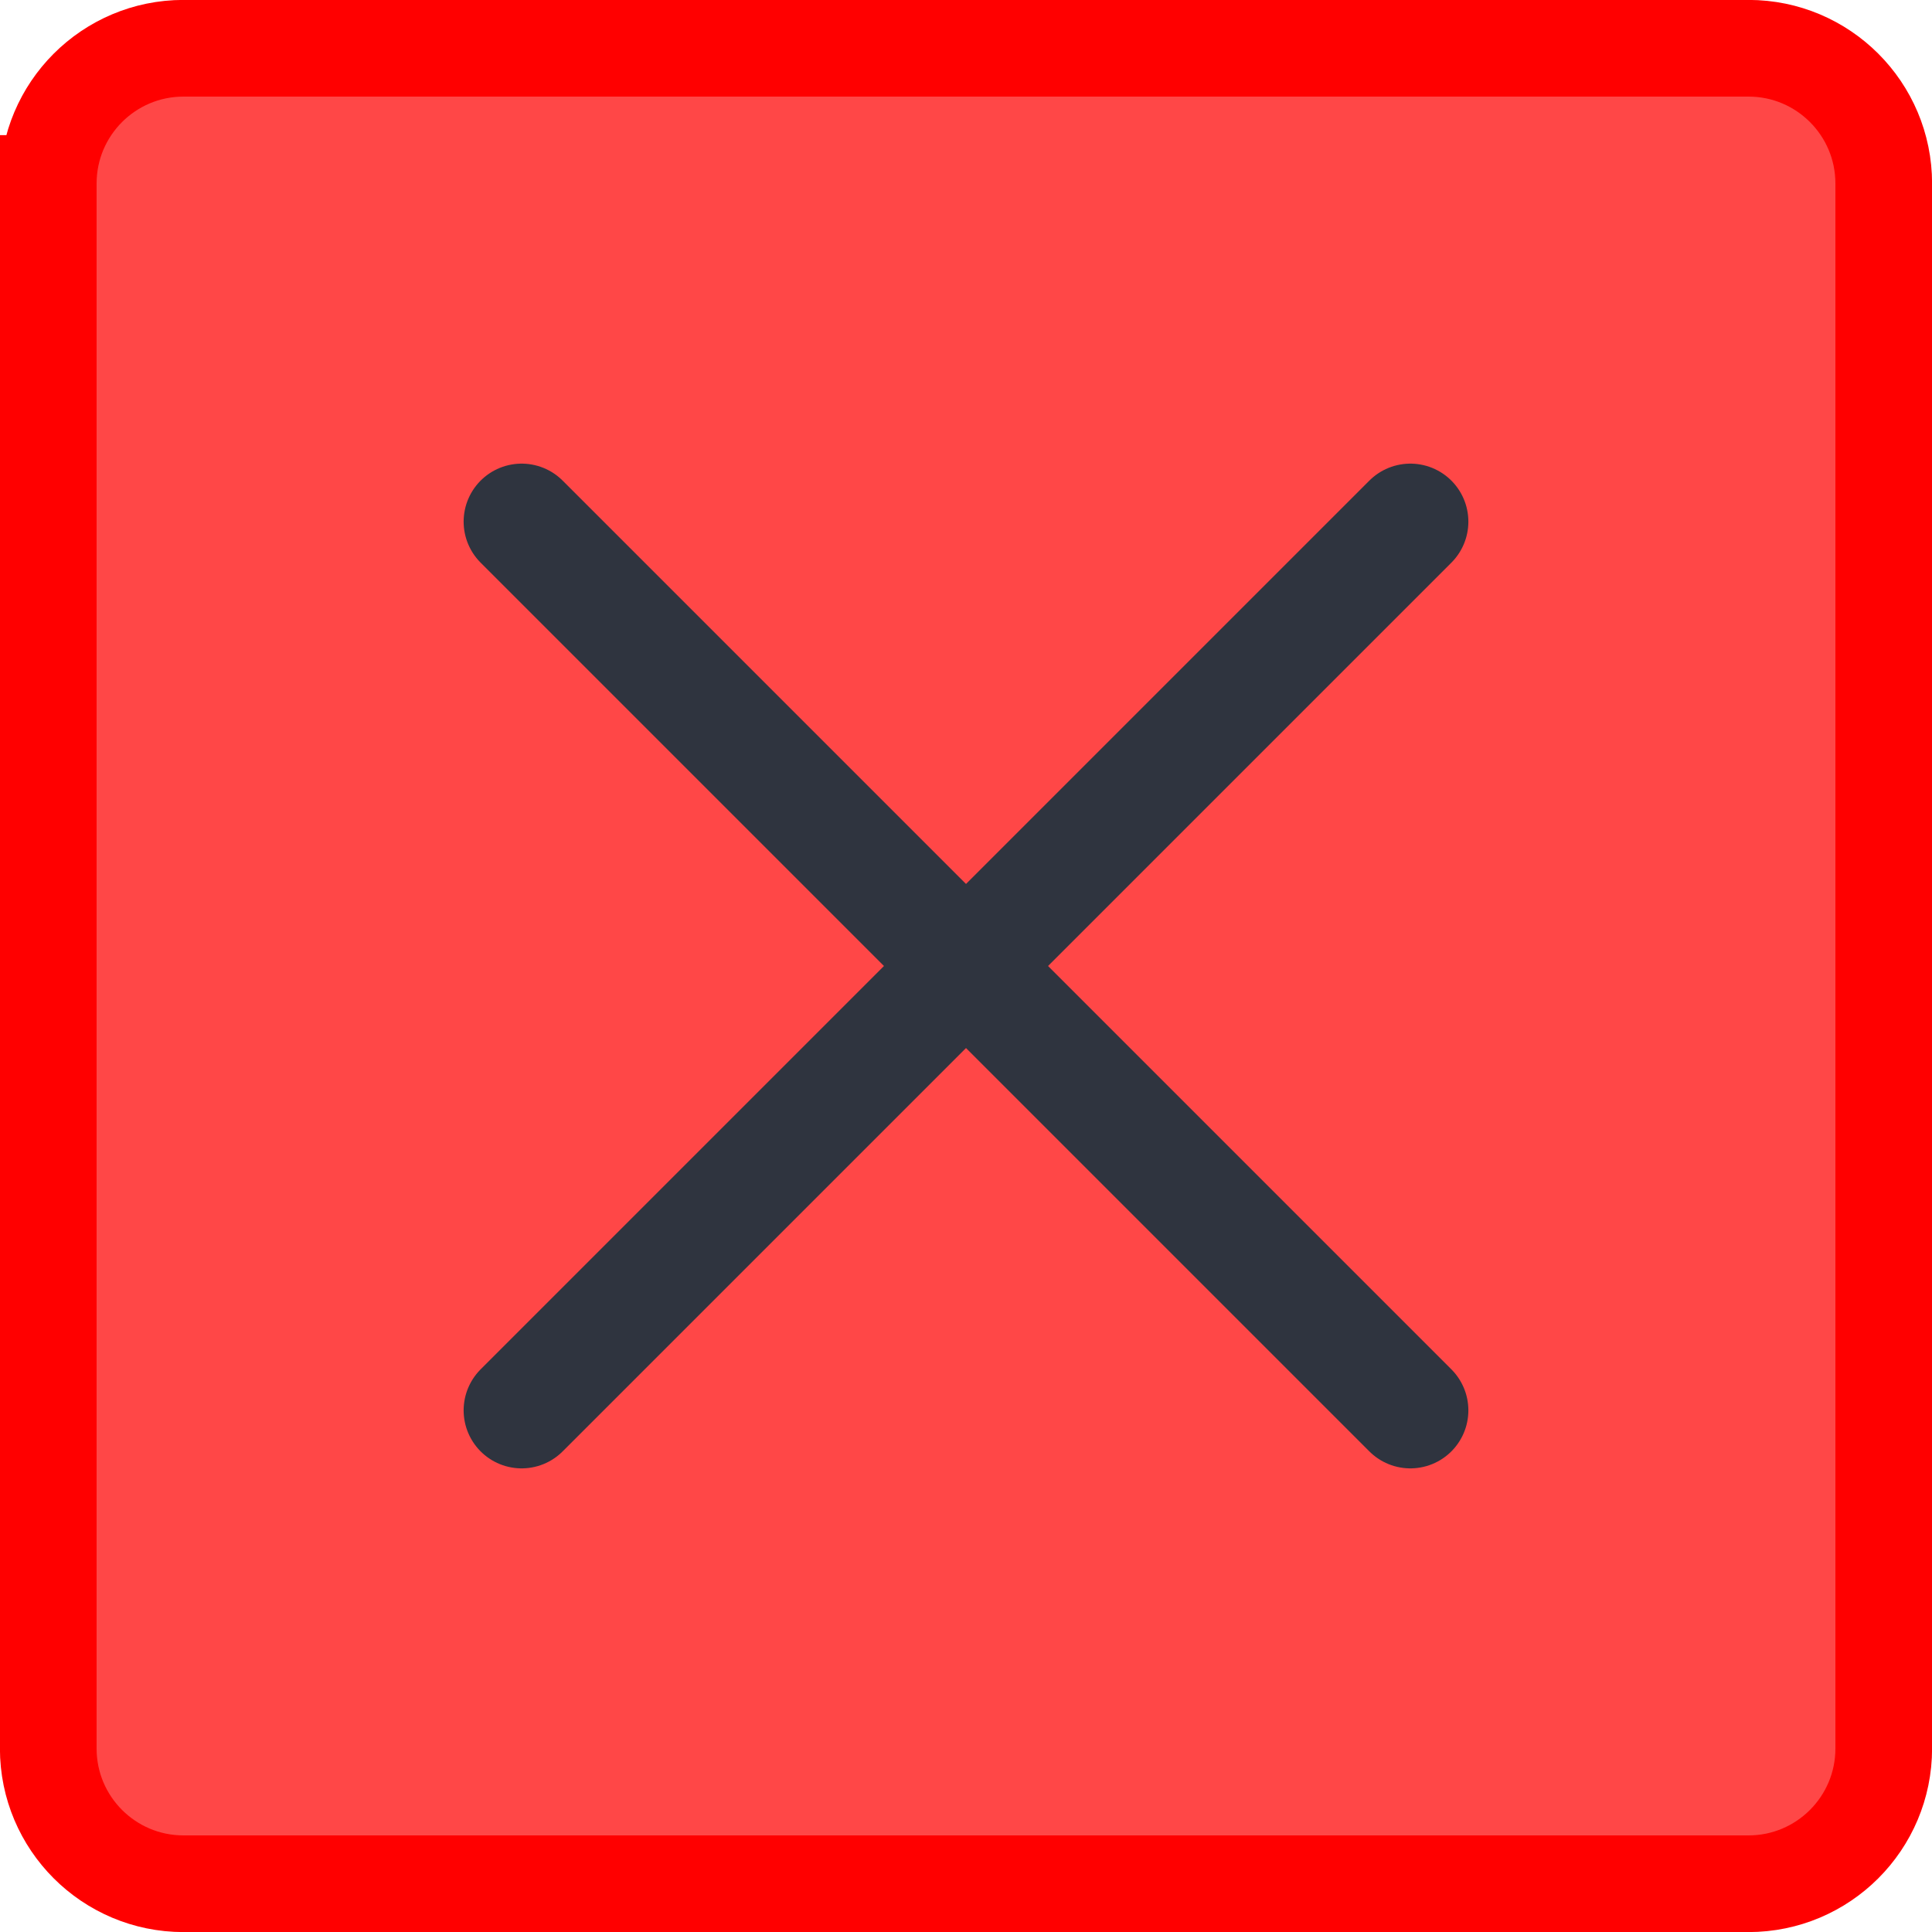
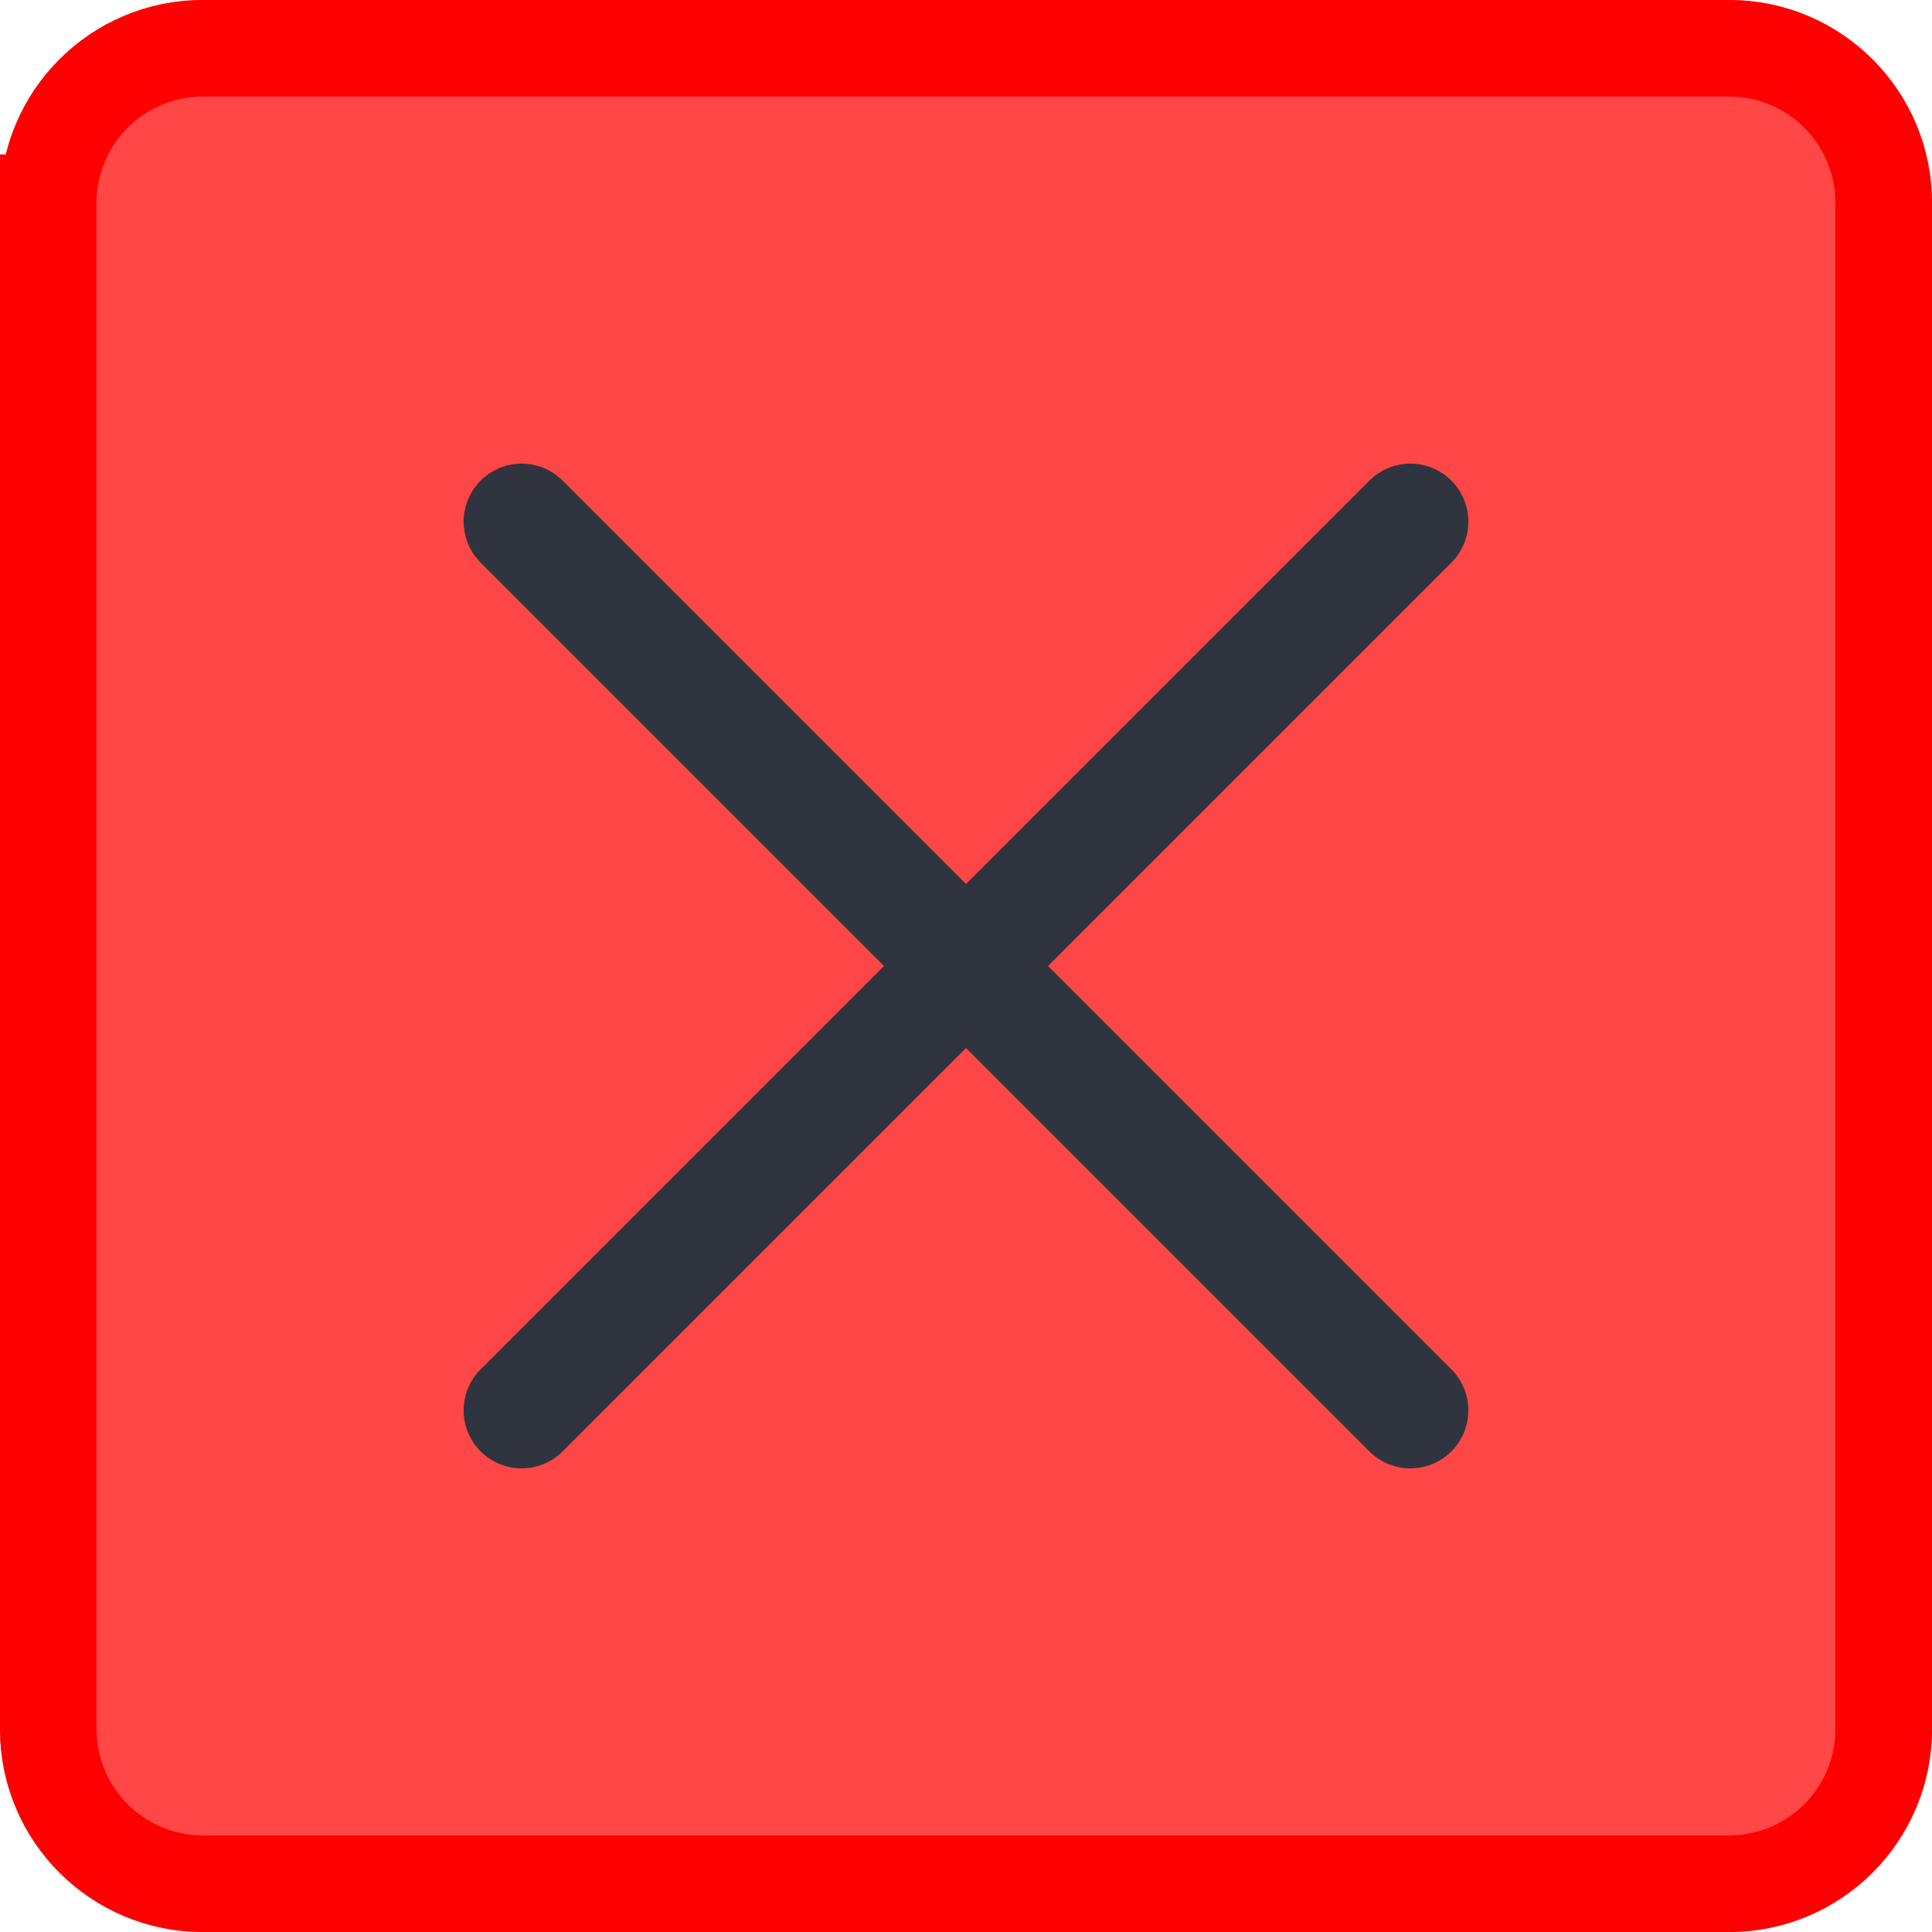
<svg xmlns="http://www.w3.org/2000/svg" viewBox="0 0 50 50" version="1.2" baseProfile="tiny">
  <defs>
</defs>
  <g fill="none" stroke="black" stroke-width="1" fill-rule="evenodd" stroke-linecap="square" stroke-linejoin="bevel">
    <g fill="none" stroke="#000000" stroke-opacity="1" stroke-width="1" stroke-linecap="square" stroke-linejoin="bevel" transform="matrix(1,0,0,1,0,0)" font-family="Noto Sans" font-size="10" font-weight="400" font-style="normal">
</g>
    <g fill="#ff0000" fill-opacity="0.72" stroke="#ff0000" stroke-opacity="1" stroke-width="2.502" stroke-linecap="square" stroke-linejoin="bevel" transform="matrix(1,0,0,1,2.5,2.5)" font-family="Noto Sans" font-size="10" font-weight="400" font-style="normal">
-       <path vector-effect="none" fill-rule="evenodd" d="M-1.251,2.249 C-1.251,0.316 0.316,-1.251 2.249,-1.251 L42.751,-1.251 C44.684,-1.251 46.251,0.316 46.251,2.249 L46.251,42.751 C46.251,44.684 44.684,46.251 42.751,46.251 L2.249,46.251 C0.316,46.251 -1.251,44.684 -1.251,42.751 L-1.251,2.249" />
+       <path vector-effect="none" fill-rule="evenodd" d="M-1.251,2.749 C-1.251,0.54 0.54,-1.251 2.749,-1.251 L42.251,-1.251 C44.46,-1.251 46.251,0.54 46.251,2.749 L46.251,42.251 C46.251,44.46 44.46,46.251 42.251,46.251 L2.749,46.251 C0.54,46.251 -1.251,44.46 -1.251,42.251 L-1.251,2.749" />
    </g>
    <g fill="none" stroke="#000000" stroke-opacity="1" stroke-width="1" stroke-linecap="square" stroke-linejoin="bevel" transform="matrix(1,0,0,1,0,0)" font-family="Noto Sans" font-size="10" font-weight="400" font-style="normal">
</g>
    <g fill="none" stroke="#2f343f" stroke-opacity="1" stroke-width="1.001" stroke-linecap="square" stroke-linejoin="bevel" transform="matrix(2.5,0,0,2.5,2.5,2.5)" font-family="Noto Sans" font-size="10" font-weight="400" font-style="normal">
</g>
    <g fill="none" stroke="#2f343f" stroke-opacity="1" stroke-width="1.001" stroke-linecap="round" stroke-linejoin="miter" stroke-miterlimit="2" transform="matrix(2.5,0,0,2.5,2.5,2.5)" font-family="Noto Sans" font-size="10" font-weight="400" font-style="normal">
</g>
    <g fill="none" stroke="#2f343f" stroke-opacity="1" stroke-width="1.001" stroke-linecap="round" stroke-linejoin="miter" stroke-miterlimit="2" transform="matrix(2.5,0,0,2.5,2.5,2.5)" font-family="Noto Sans" font-size="10" font-weight="400" font-style="normal">
</g>
    <g fill="none" stroke="#2f343f" stroke-opacity="1" stroke-width="1.201" stroke-linecap="round" stroke-linejoin="miter" stroke-miterlimit="2" transform="matrix(2.5,0,0,2.5,2.5,2.5)" font-family="Noto Sans" font-size="10" font-weight="400" font-style="normal">
      <polyline fill="none" vector-effect="none" points="4.4,4.4 13.6,13.6 " />
      <polyline fill="none" vector-effect="none" points="13.6,4.4 4.4,13.6 " />
    </g>
    <g fill="none" stroke="#2f343f" stroke-opacity="1" stroke-width="1.001" stroke-linecap="square" stroke-linejoin="bevel" transform="matrix(2.5,0,0,2.5,2.5,2.5)" font-family="Noto Sans" font-size="10" font-weight="400" font-style="normal">
</g>
    <g fill="none" stroke="#000000" stroke-opacity="1" stroke-width="1" stroke-linecap="square" stroke-linejoin="bevel" transform="matrix(1,0,0,1,0,0)" font-family="Noto Sans" font-size="10" font-weight="400" font-style="normal">
</g>
  </g>
</svg>
